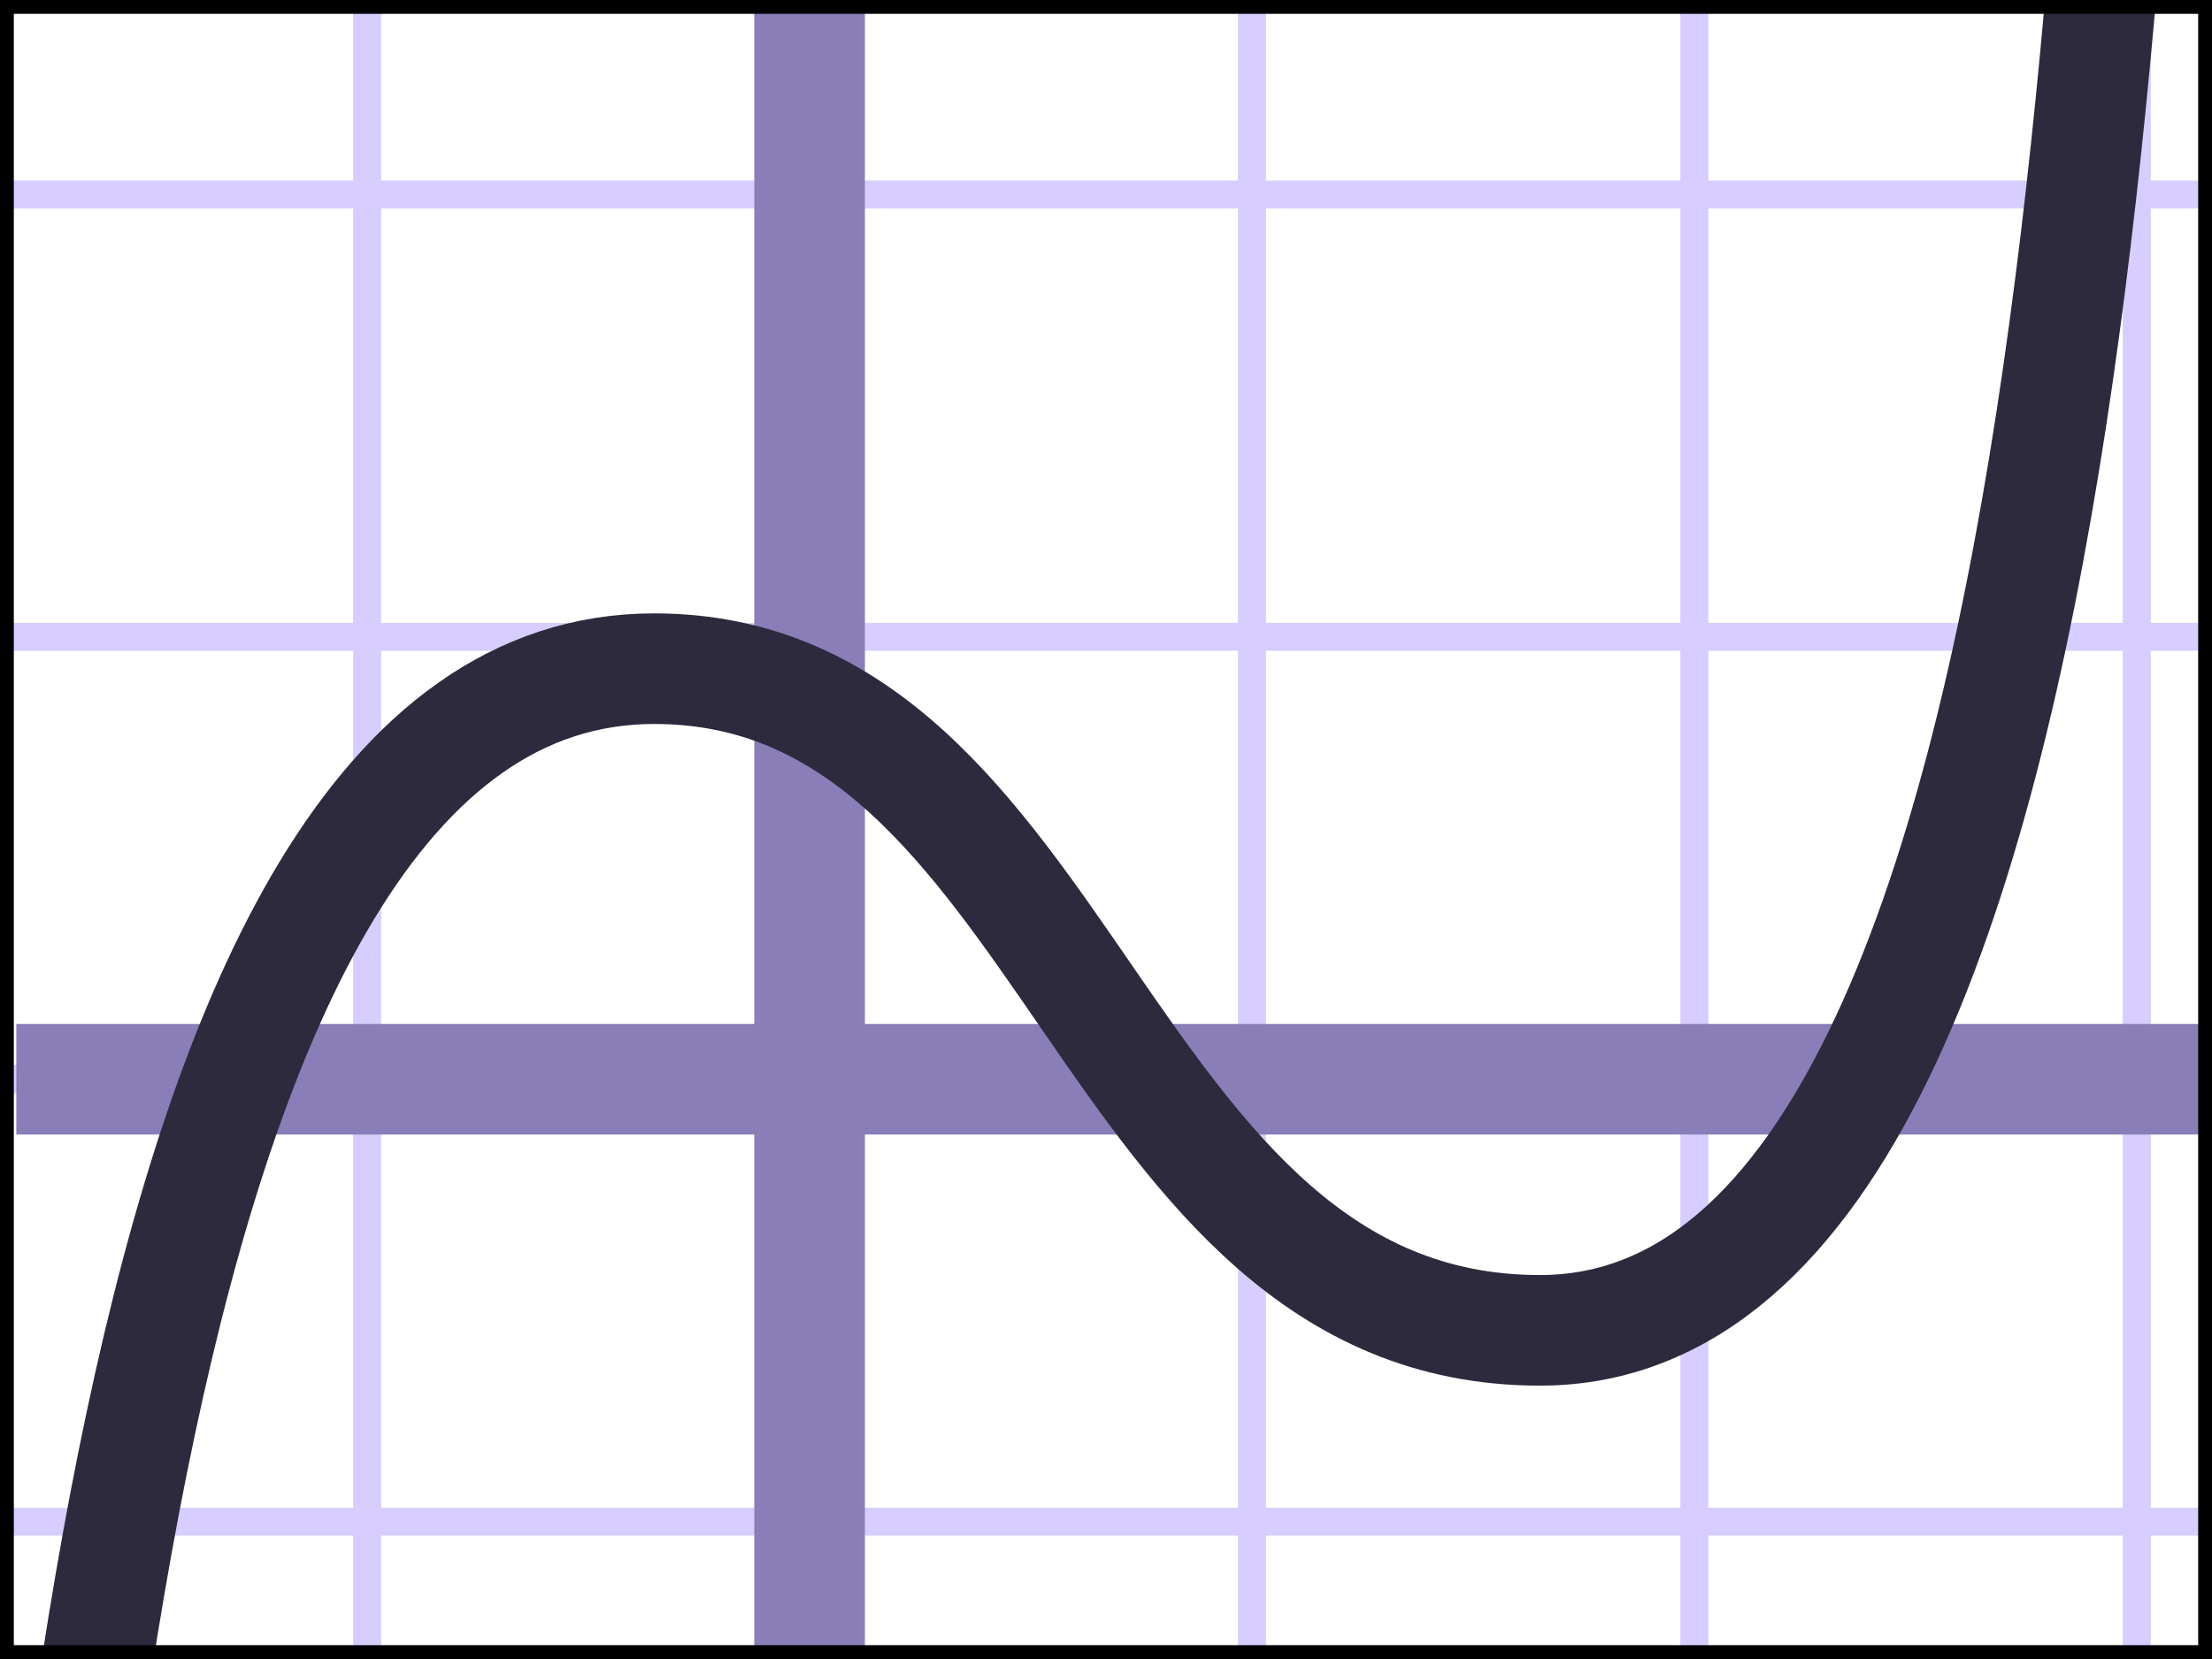
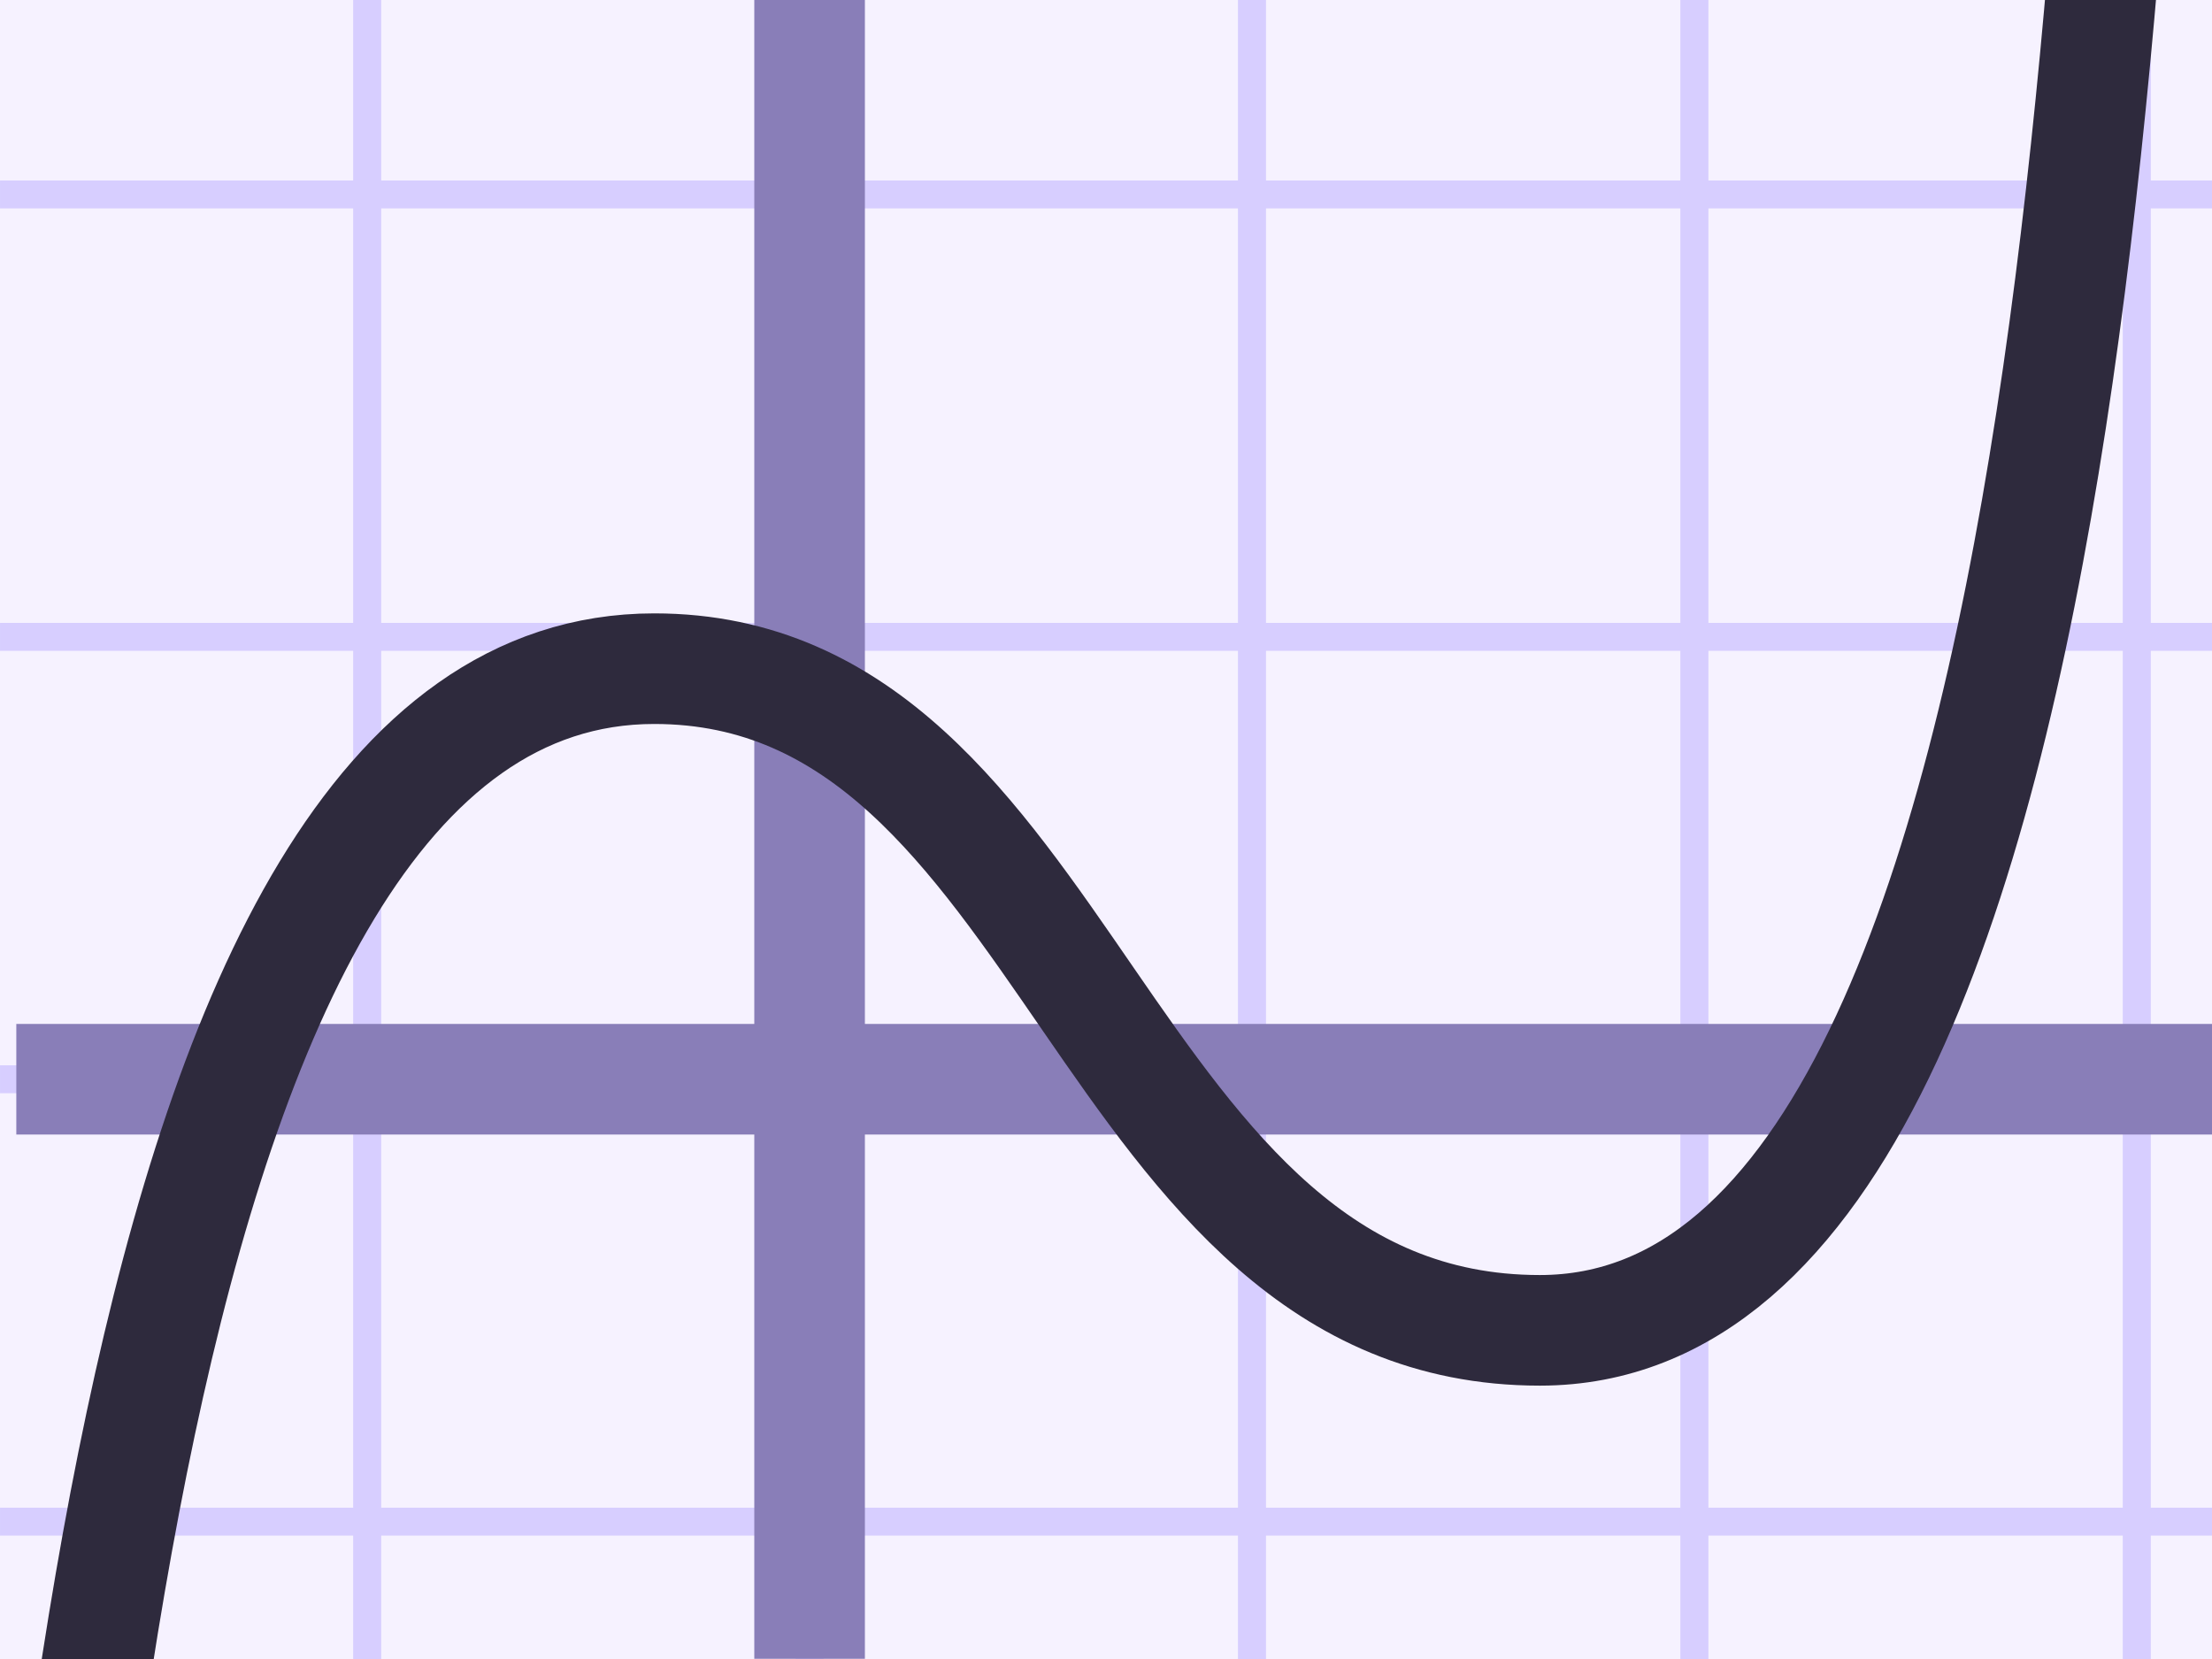
<svg xmlns="http://www.w3.org/2000/svg" width="40mm" height="30mm" viewBox="0 0 40 30" version="1.1" id="svg18471">
  <defs id="defs18468">
    <clipPath clipPathUnits="userSpaceOnUse" id="clipPath8783">
      <rect style="fill:none;stroke:#000000;stroke-width:0.5;stroke-dasharray:none;stroke-opacity:1" id="rect8785" width="40" height="30" x="32.107" y="30.238" />
    </clipPath>
    <clipPath clipPathUnits="userSpaceOnUse" id="clipPath8779">
      <rect style="fill:none;stroke:#000000;stroke-width:0.5;stroke-dasharray:none;stroke-opacity:1" id="rect8781" width="40" height="30" x="32.107" y="-1.762" />
    </clipPath>
    <clipPath clipPathUnits="userSpaceOnUse" id="clipPath2331">
      <rect style="fill:none;stroke:#000000;stroke-width:0.5;stroke-dasharray:none;stroke-opacity:1" id="rect2333" width="40" height="30" x="32.245" y="26.75" />
    </clipPath>
  </defs>
  <g id="layer1">
+     <rect style="fill:#f6f2ff;fill-opacity:1;stroke:none;stroke-width:1;stroke-dasharray:100, 50" id="rect4223" width="40" height="30" x="1.7763568e-15" y="0" />
    <g id="g7879" transform="translate(-32.1065,-30.2379)" clip-path="url(#clipPath8783)">
      <rect style="fill:none;stroke:#d7ceff;stroke-width:0.5;stroke-dasharray:none;stroke-opacity:1" id="rect2387" width="8" height="8" x="30.746" y="25.753" />
      <rect style="fill:none;stroke:#d7ceff;stroke-width:0.5;stroke-dasharray:none;stroke-opacity:1" id="rect4833" width="8" height="8" x="38.746" y="25.753" />
      <rect style="fill:none;stroke:#d7ceff;stroke-width:0.5;stroke-dasharray:none;stroke-opacity:1" id="rect4835" width="8" height="8" x="46.746" y="25.753" />
      <rect style="fill:none;stroke:#d7ceff;stroke-width:0.5;stroke-dasharray:none;stroke-opacity:1" id="rect4837" width="8" height="8" x="54.746" y="25.753" />
      <rect style="fill:none;stroke:#d7ceff;stroke-width:0.5;stroke-dasharray:none;stroke-opacity:1" id="rect4839" width="8" height="8" x="62.746" y="25.753" />
      <rect style="fill:none;stroke:#d7ceff;stroke-width:0.5;stroke-dasharray:none;stroke-opacity:1" id="rect4843" width="8" height="8" x="30.746" y="33.753" />
      <rect style="fill:none;stroke:#d7ceff;stroke-width:0.5;stroke-dasharray:none;stroke-opacity:1" id="rect4845" width="8" height="8" x="38.746" y="33.753" />
      <rect style="fill:none;stroke:#d7ceff;stroke-width:0.5;stroke-dasharray:none;stroke-opacity:1" id="rect4847" width="8" height="8" x="46.746" y="33.753" />
      <rect style="fill:none;stroke:#d7ceff;stroke-width:0.5;stroke-dasharray:none;stroke-opacity:1" id="rect4849" width="8" height="8" x="54.746" y="33.753" />
      <rect style="fill:none;stroke:#d7ceff;stroke-width:0.5;stroke-dasharray:none;stroke-opacity:1" id="rect4851" width="8" height="8" x="62.746" y="33.753" />
      <rect style="fill:none;stroke:#d7ceff;stroke-width:0.5;stroke-dasharray:none;stroke-opacity:1" id="rect4855" width="8" height="8" x="30.746" y="41.753" />
      <rect style="fill:none;stroke:#d7ceff;stroke-width:0.5;stroke-dasharray:none;stroke-opacity:1" id="rect4857" width="8" height="8" x="38.746" y="41.753" />
      <rect style="fill:none;stroke:#d7ceff;stroke-width:0.5;stroke-dasharray:none;stroke-opacity:1" id="rect4859" width="8" height="8" x="46.746" y="41.753" />
      <rect style="fill:none;stroke:#d7ceff;stroke-width:0.5;stroke-dasharray:none;stroke-opacity:1" id="rect4861" width="8" height="8" x="54.746" y="41.753" />
      <rect style="fill:none;stroke:#d7ceff;stroke-width:0.5;stroke-dasharray:none;stroke-opacity:1" id="rect4863" width="8" height="8" x="62.746" y="41.753" />
      <rect style="fill:none;stroke:#d7ceff;stroke-width:0.5;stroke-dasharray:none;stroke-opacity:1" id="rect4841" width="8" height="8" x="70.746" y="25.753" />
      <rect style="fill:none;stroke:#d7ceff;stroke-width:0.5;stroke-dasharray:none;stroke-opacity:1" id="rect4853" width="8" height="8" x="70.746" y="33.753" />
      <rect style="fill:none;stroke:#d7ceff;stroke-width:0.5;stroke-dasharray:none;stroke-opacity:1" id="rect4865" width="8" height="8" x="70.746" y="41.753" />
      <rect style="fill:none;stroke:#d7ceff;stroke-width:0.5;stroke-dasharray:none;stroke-opacity:1" id="rect4867" width="8" height="8" x="30.746" y="49.753" />
      <rect style="fill:none;stroke:#d7ceff;stroke-width:0.5;stroke-dasharray:none;stroke-opacity:1" id="rect4869" width="8" height="8" x="38.746" y="49.753" />
      <rect style="fill:none;stroke:#d7ceff;stroke-width:0.5;stroke-dasharray:none;stroke-opacity:1" id="rect4871" width="8" height="8" x="46.746" y="49.753" />
      <rect style="fill:none;stroke:#d7ceff;stroke-width:0.5;stroke-dasharray:none;stroke-opacity:1" id="rect4873" width="8" height="8" x="54.746" y="49.753" />
      <rect style="fill:none;stroke:#d7ceff;stroke-width:0.5;stroke-dasharray:none;stroke-opacity:1" id="rect4875" width="8" height="8" x="62.746" y="49.753" />
      <rect style="fill:none;stroke:#d7ceff;stroke-width:0.5;stroke-dasharray:none;stroke-opacity:1" id="rect4877" width="8" height="8" x="70.746" y="49.753" />
    </g>
    <g id="g8715" transform="translate(-32.1065,1.762104)" clip-path="url(#clipPath8779)">
      <rect style="fill:none;stroke:#d7ceff;stroke-width:0.5;stroke-dasharray:none;stroke-opacity:1" id="rect8667" width="8" height="8" x="30.746" y="25.753" />
      <rect style="fill:none;stroke:#d7ceff;stroke-width:0.5;stroke-dasharray:none;stroke-opacity:1" id="rect8669" width="8" height="8" x="38.746" y="25.753" />
      <rect style="fill:none;stroke:#d7ceff;stroke-width:0.5;stroke-dasharray:none;stroke-opacity:1" id="rect8671" width="8" height="8" x="46.746" y="25.753" />
      <rect style="fill:none;stroke:#d7ceff;stroke-width:0.5;stroke-dasharray:none;stroke-opacity:1" id="rect8673" width="8" height="8" x="54.746" y="25.753" />
      <rect style="fill:none;stroke:#d7ceff;stroke-width:0.5;stroke-dasharray:none;stroke-opacity:1" id="rect8675" width="8" height="8" x="62.746" y="25.753" />
      <rect style="fill:none;stroke:#d7ceff;stroke-width:0.5;stroke-dasharray:none;stroke-opacity:1" id="rect8677" width="8" height="8" x="30.746" y="33.753" />
      <rect style="fill:none;stroke:#d7ceff;stroke-width:0.5;stroke-dasharray:none;stroke-opacity:1" id="rect8679" width="8" height="8" x="38.746" y="33.753" />
      <rect style="fill:none;stroke:#d7ceff;stroke-width:0.5;stroke-dasharray:none;stroke-opacity:1" id="rect8681" width="8" height="8" x="46.746" y="33.753" />
      <rect style="fill:none;stroke:#d7ceff;stroke-width:0.5;stroke-dasharray:none;stroke-opacity:1" id="rect8683" width="8" height="8" x="54.746" y="33.753" />
      <rect style="fill:none;stroke:#d7ceff;stroke-width:0.5;stroke-dasharray:none;stroke-opacity:1" id="rect8685" width="8" height="8" x="62.746" y="33.753" />
      <rect style="fill:none;stroke:#d7ceff;stroke-width:0.5;stroke-dasharray:none;stroke-opacity:1" id="rect8687" width="8" height="8" x="30.746" y="41.753" />
      <rect style="fill:none;stroke:#d7ceff;stroke-width:0.5;stroke-dasharray:none;stroke-opacity:1" id="rect8689" width="8" height="8" x="38.746" y="41.753" />
      <rect style="fill:none;stroke:#d7ceff;stroke-width:0.5;stroke-dasharray:none;stroke-opacity:1" id="rect8691" width="8" height="8" x="46.746" y="41.753" />
      <rect style="fill:none;stroke:#d7ceff;stroke-width:0.5;stroke-dasharray:none;stroke-opacity:1" id="rect8693" width="8" height="8" x="54.746" y="41.753" />
      <rect style="fill:none;stroke:#d7ceff;stroke-width:0.5;stroke-dasharray:none;stroke-opacity:1" id="rect8695" width="8" height="8" x="62.746" y="41.753" />
      <rect style="fill:none;stroke:#d7ceff;stroke-width:0.5;stroke-dasharray:none;stroke-opacity:1" id="rect8697" width="8" height="8" x="70.746" y="25.753" />
      <rect style="fill:none;stroke:#d7ceff;stroke-width:0.5;stroke-dasharray:none;stroke-opacity:1" id="rect8699" width="8" height="8" x="70.746" y="33.753" />
      <rect style="fill:none;stroke:#d7ceff;stroke-width:0.5;stroke-dasharray:none;stroke-opacity:1" id="rect8701" width="8" height="8" x="70.746" y="41.753" />
      <rect style="fill:none;stroke:#d7ceff;stroke-width:0.5;stroke-dasharray:none;stroke-opacity:1" id="rect8703" width="8" height="8" x="30.746" y="49.753" />
      <rect style="fill:none;stroke:#d7ceff;stroke-width:0.5;stroke-dasharray:none;stroke-opacity:1" id="rect8705" width="8" height="8" x="38.746" y="49.753" />
      <rect style="fill:none;stroke:#d7ceff;stroke-width:0.5;stroke-dasharray:none;stroke-opacity:1" id="rect8707" width="8" height="8" x="46.746" y="49.753" />
      <rect style="fill:none;stroke:#d7ceff;stroke-width:0.5;stroke-dasharray:none;stroke-opacity:1" id="rect8709" width="8" height="8" x="54.746" y="49.753" />
      <rect style="fill:none;stroke:#d7ceff;stroke-width:0.5;stroke-dasharray:none;stroke-opacity:1" id="rect8711" width="8" height="8" x="62.746" y="49.753" />
      <rect style="fill:none;stroke:#d7ceff;stroke-width:0.5;stroke-dasharray:none;stroke-opacity:1" id="rect8713" width="8" height="8" x="70.746" y="49.753" />
    </g>
    <path style="fill:none;stroke:#897eb8;stroke-width:2;stroke-dasharray:none;stroke-opacity:1" d="M 0.295,19.516 H 40.068 14.64 V -0.013 29.996" id="path900" />
    <path style="fill:none;stroke:#2e2a3d;stroke-width:2;stroke-dasharray:none;stroke-opacity:1" d="m 32.068,74.536 c 1.236,-11.183 2.017,-35.694 12.008,-35.694 7.565,0 8.032,11.965 16.014,11.965 10.72,0 10.223,-31.332 11.143,-37.722" id="path1462" clip-path="url(#clipPath2331)" transform="translate(-32.24489,-26.75024)" />
-     <rect style="fill:none;stroke:#000000;stroke-width:0.5;stroke-dasharray:none;stroke-opacity:1" id="rect1523" width="40" height="30" x="0" y="0" />
  </g>
</svg>
